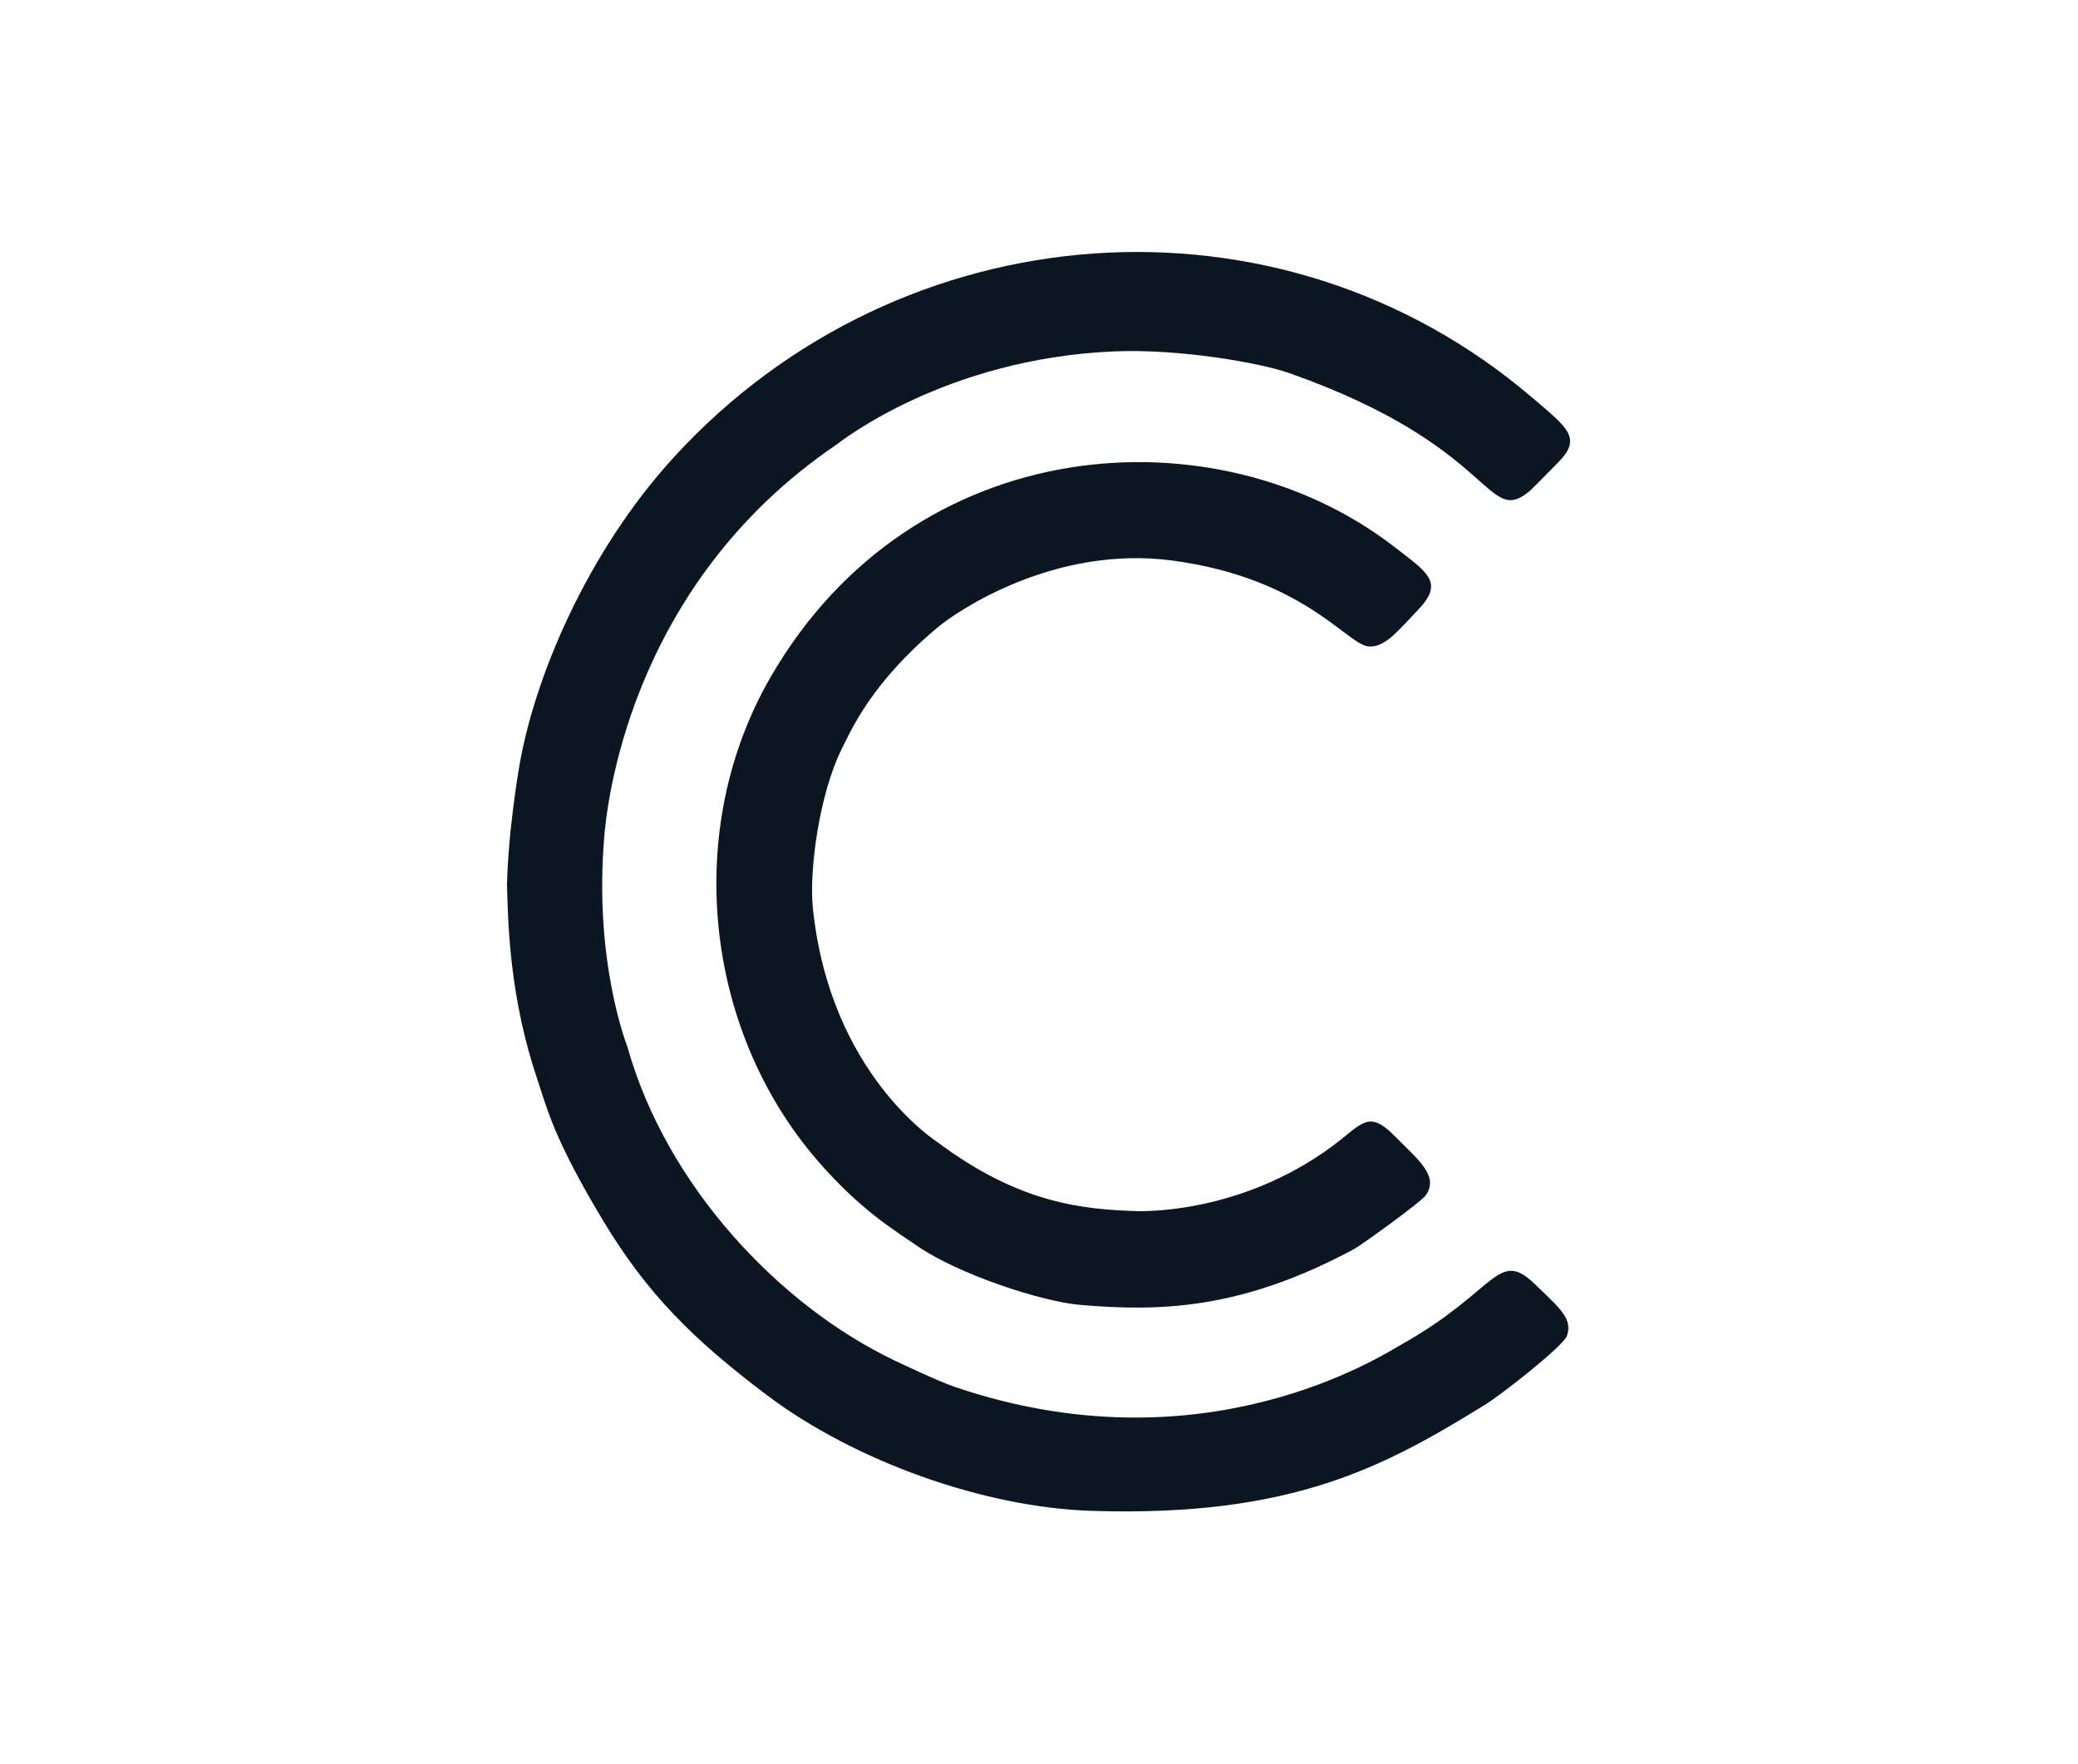
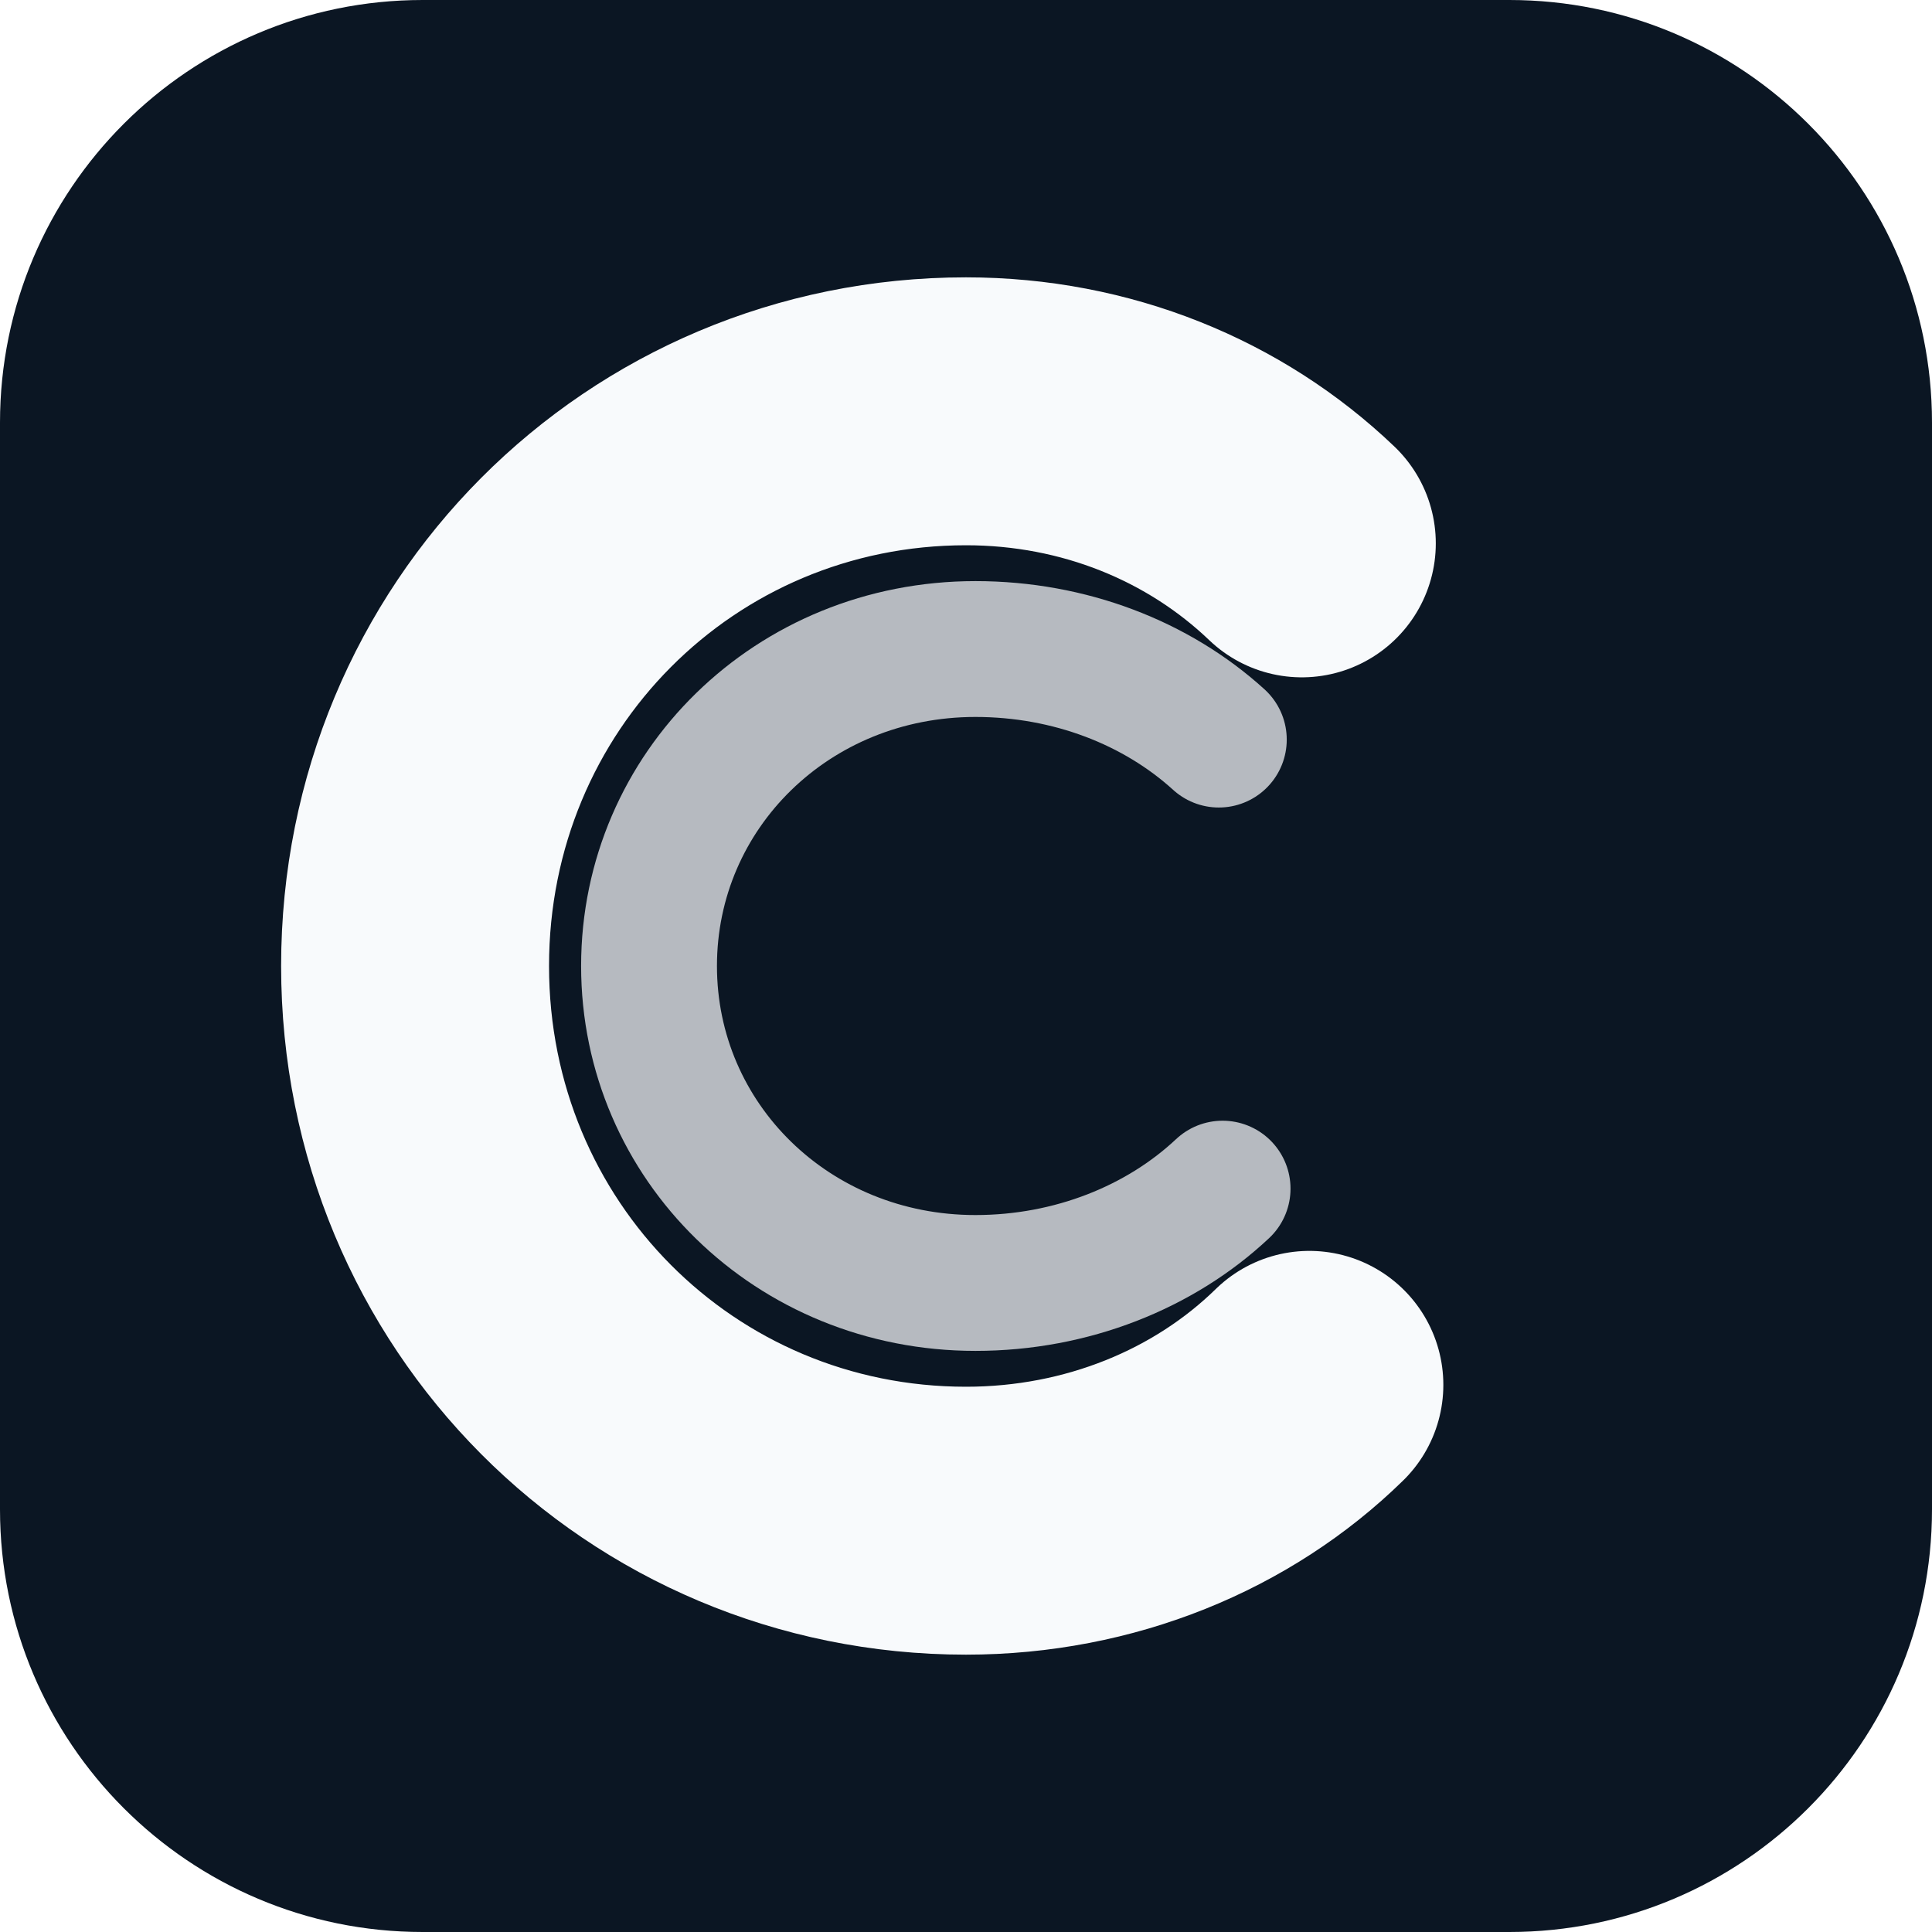
- <svg xmlns="http://www.w3.org/2000/svg" width="100%" height="100%" viewBox="0 0 1937 1644" version="1.1" xml:space="preserve" style="fill-rule:evenodd;clip-rule:evenodd;stroke-linejoin:round;stroke-miterlimit:2;">
-   <g>
-     <path d="M472.591,824.491c0.219,-8.602 1.198,-47.029 10.898,-107.009c13.583,-83.993 63.395,-202.978 145.513,-292.29c211.199,-229.702 563.717,-255.832 799.107,-54.701c33.059,28.248 46.802,37.556 24.697,60.122c-2.14,2.185 -24.872,25.391 -26.957,27.108c-41.389,34.082 -30.177,-41.644 -224.162,-110.014c-27.408,-9.66 -102.531,-22.696 -162.627,-20.216c-158.765,6.552 -256.645,85.088 -259.103,86.753c-196.501,133.071 -214.814,342.444 -216.82,367.008c-9.471,115.981 21.252,192.848 21.724,194.529c36.36,129.447 141.543,240.885 248.716,292.111c4.467,2.135 40.704,19.455 56.666,24.869c231.766,78.6 397.798,-29.334 416.704,-39.969c88.244,-49.636 89.032,-89.426 123.645,-56.031c23.861,23.021 35.411,32.227 30.056,48.299c-3.085,9.259 -60.841,54.701 -76.65,64.413c-92.155,56.614 -178.073,104.785 -366.546,98.721c-100.719,-3.24 -221.176,-46.465 -302.816,-108.046c-69.281,-52.259 -111.533,-94.634 -152.133,-161.948c-46.917,-77.788 -52.944,-106.593 -61.21,-130.907c-25.962,-76.369 -27.669,-143.28 -28.702,-182.804Z" style="fill:#0b1623;" />
-     <path d="M1060.668,1128.863c4.026,-0.164 94.587,3.094 180.655,-60.15c28.431,-20.891 33.72,-35.101 58.543,-10.05c21.952,22.153 42.128,37.64 28.945,55.643c-4.931,6.735 -60.686,46.687 -66.418,49.766c-104.428,56.106 -179.622,58.712 -256.014,52.096c-35.702,-3.092 -113.761,-28.676 -151.991,-55.29c-19.468,-13.553 -52.45,-32.79 -92.951,-79.883c-106.086,-123.354 -124.174,-309.299 -43.46,-449.333c133.717,-231.992 416.655,-249.398 581.468,-122.186c31.776,24.526 46.977,33.332 22.164,59.195c-18.273,19.046 -30.921,35.549 -46.386,33.777c-19.921,-2.282 -60.438,-63.652 -182.224,-79.978c-110.288,-14.784 -201.162,47.495 -218.223,61.682c-61.984,51.543 -80.816,95.281 -89.74,113.033c-21.597,42.961 -30.866,114.558 -27.349,148.942c15.887,155.359 115.865,218.15 117.134,219.097c75.585,56.354 134.199,62.042 185.848,63.638Z" style="fill:#0b1622;" />
-   </g>
+ <svg xmlns="http://www.w3.org/2000/svg" viewBox="0 0 1024 1024" role="img" aria-label="Candas">
+   <rect width="1024" height="1024" rx="224" fill="#0b1623" />
+   <path d="M690 288C644 244 581 218 512 218C350 218 220 348 220 512C220 676 350 806 512 806C583 806 648 779 694 734" fill="none" stroke="#f8fafc" stroke-width="142" stroke-linecap="round" stroke-linejoin="round" />
+   <path d="M646 392C613 362 567 344 517 344C420 344 344 419 344 512C344 605 420 680 517 680C568 680 615 661 648 630" fill="none" stroke="#f8fafc" stroke-width="72" stroke-linecap="round" stroke-linejoin="round" opacity="0.72" />
</svg>
